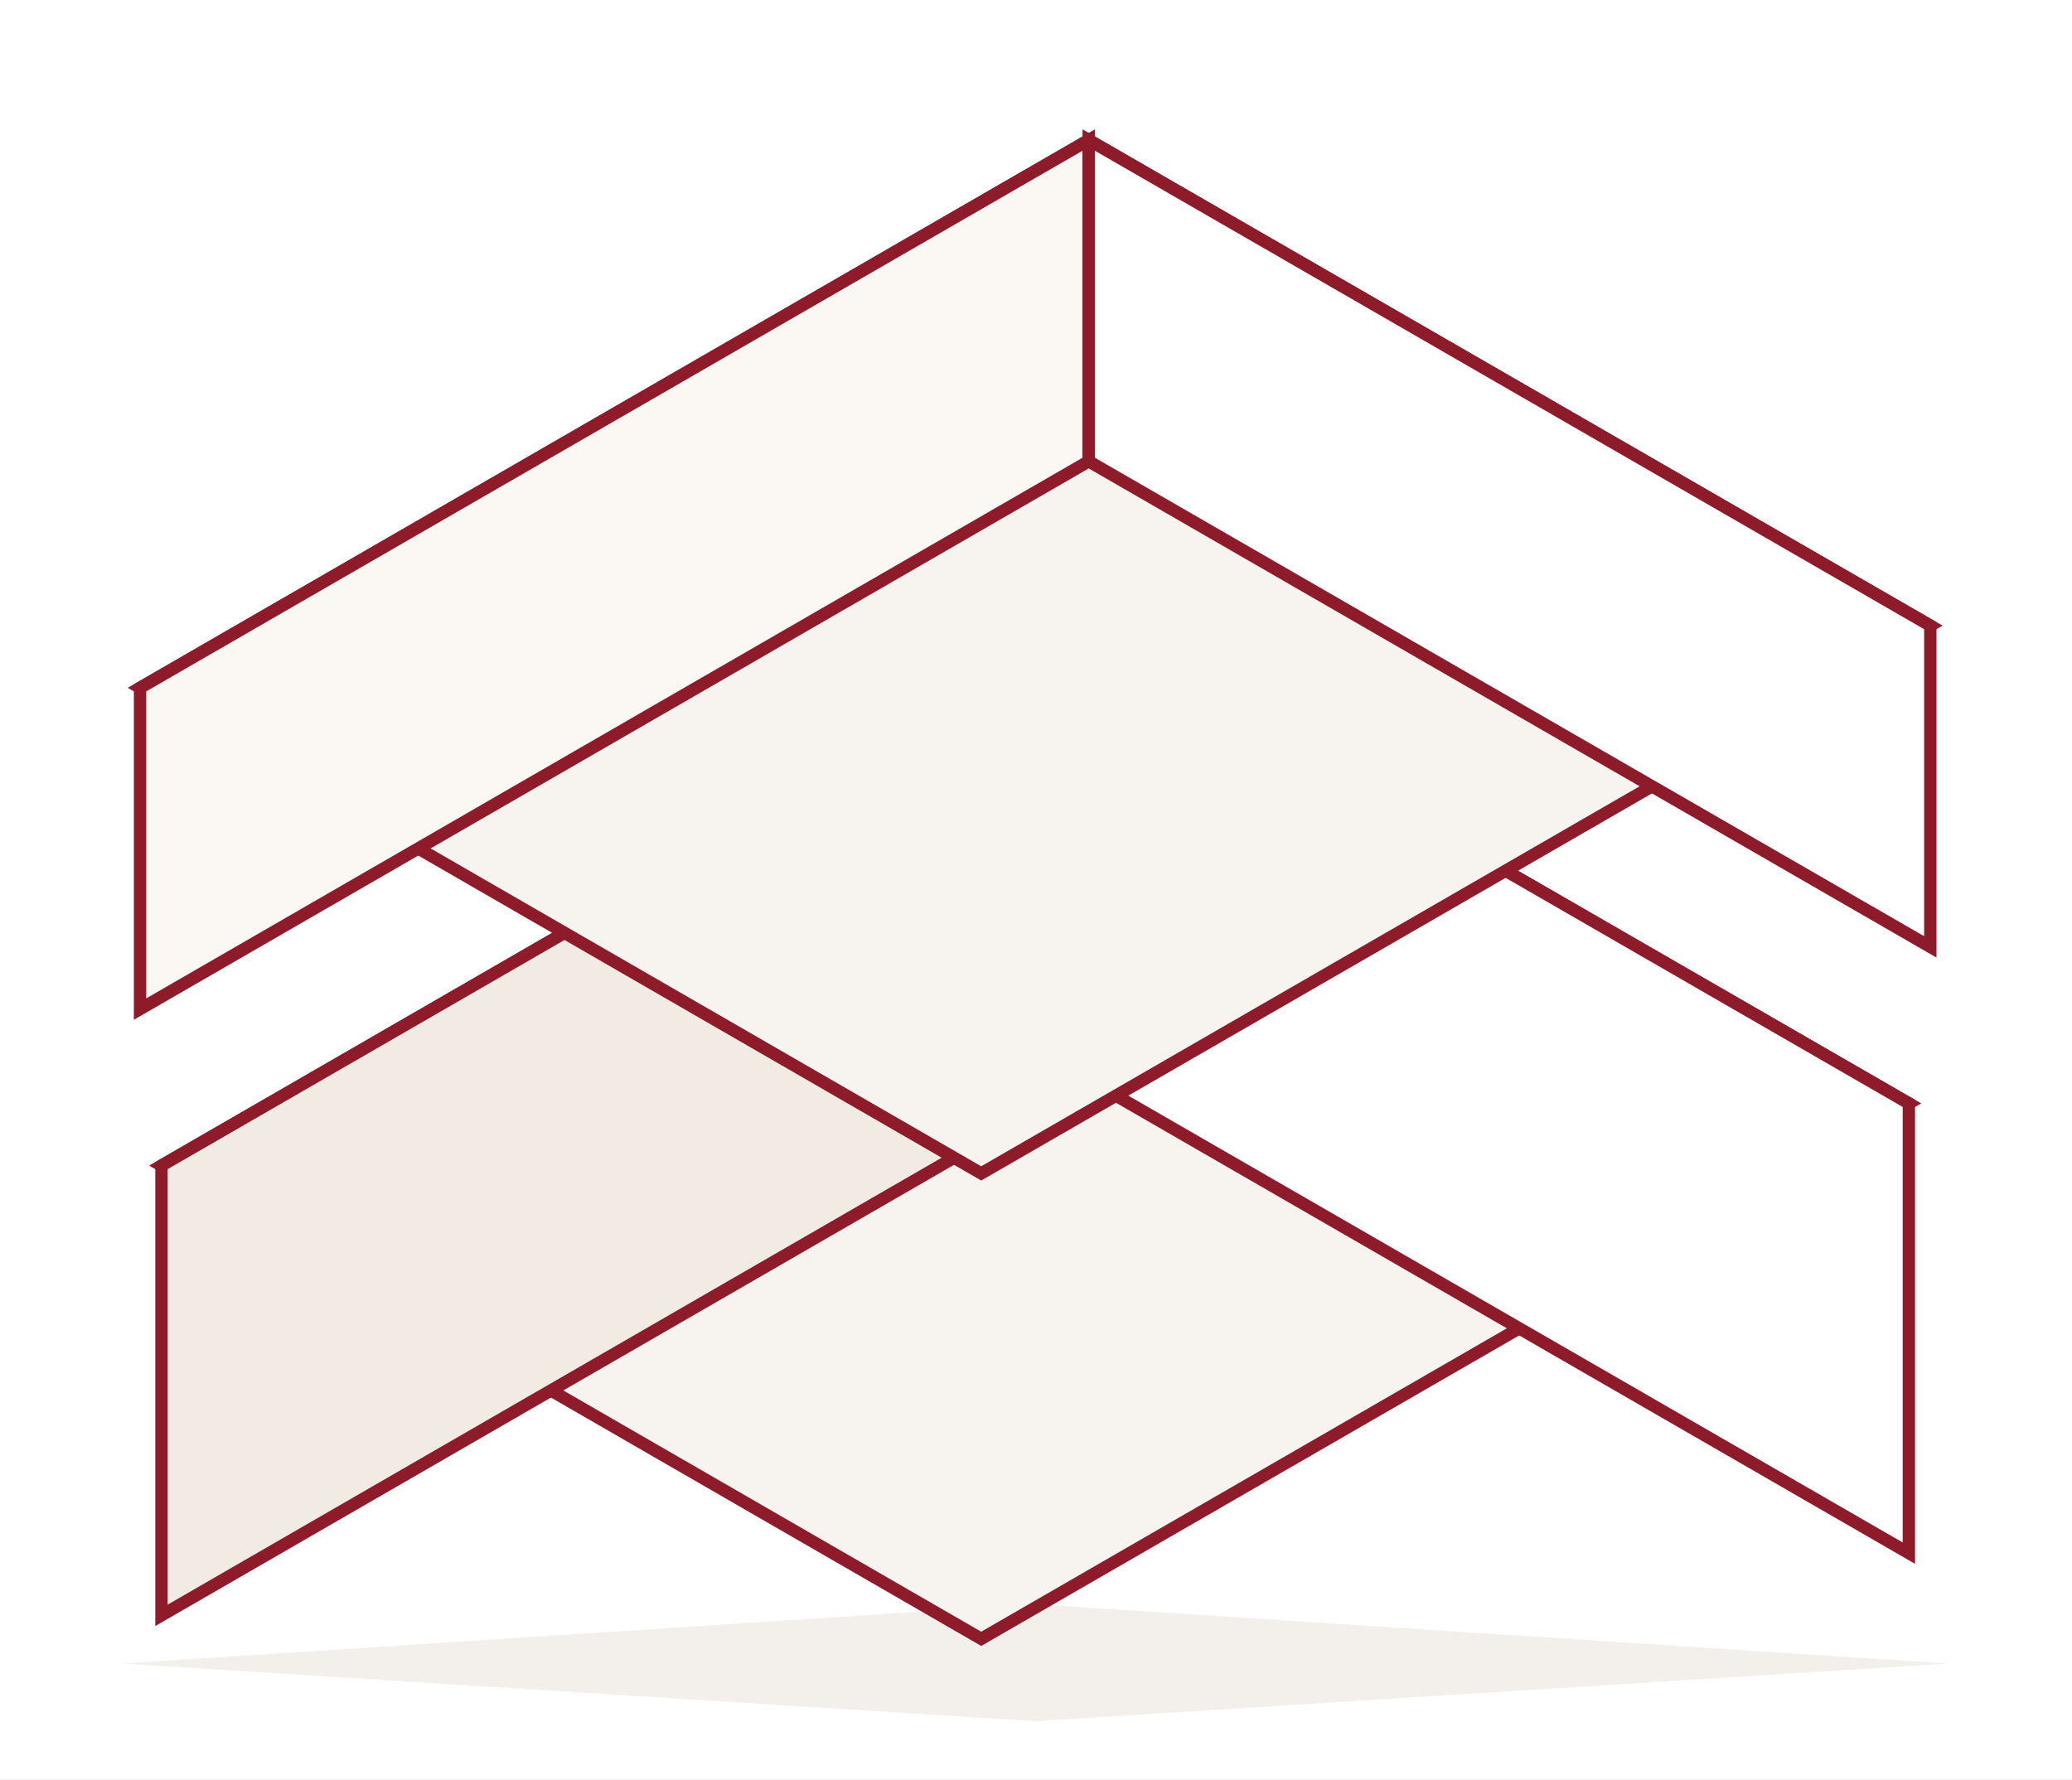
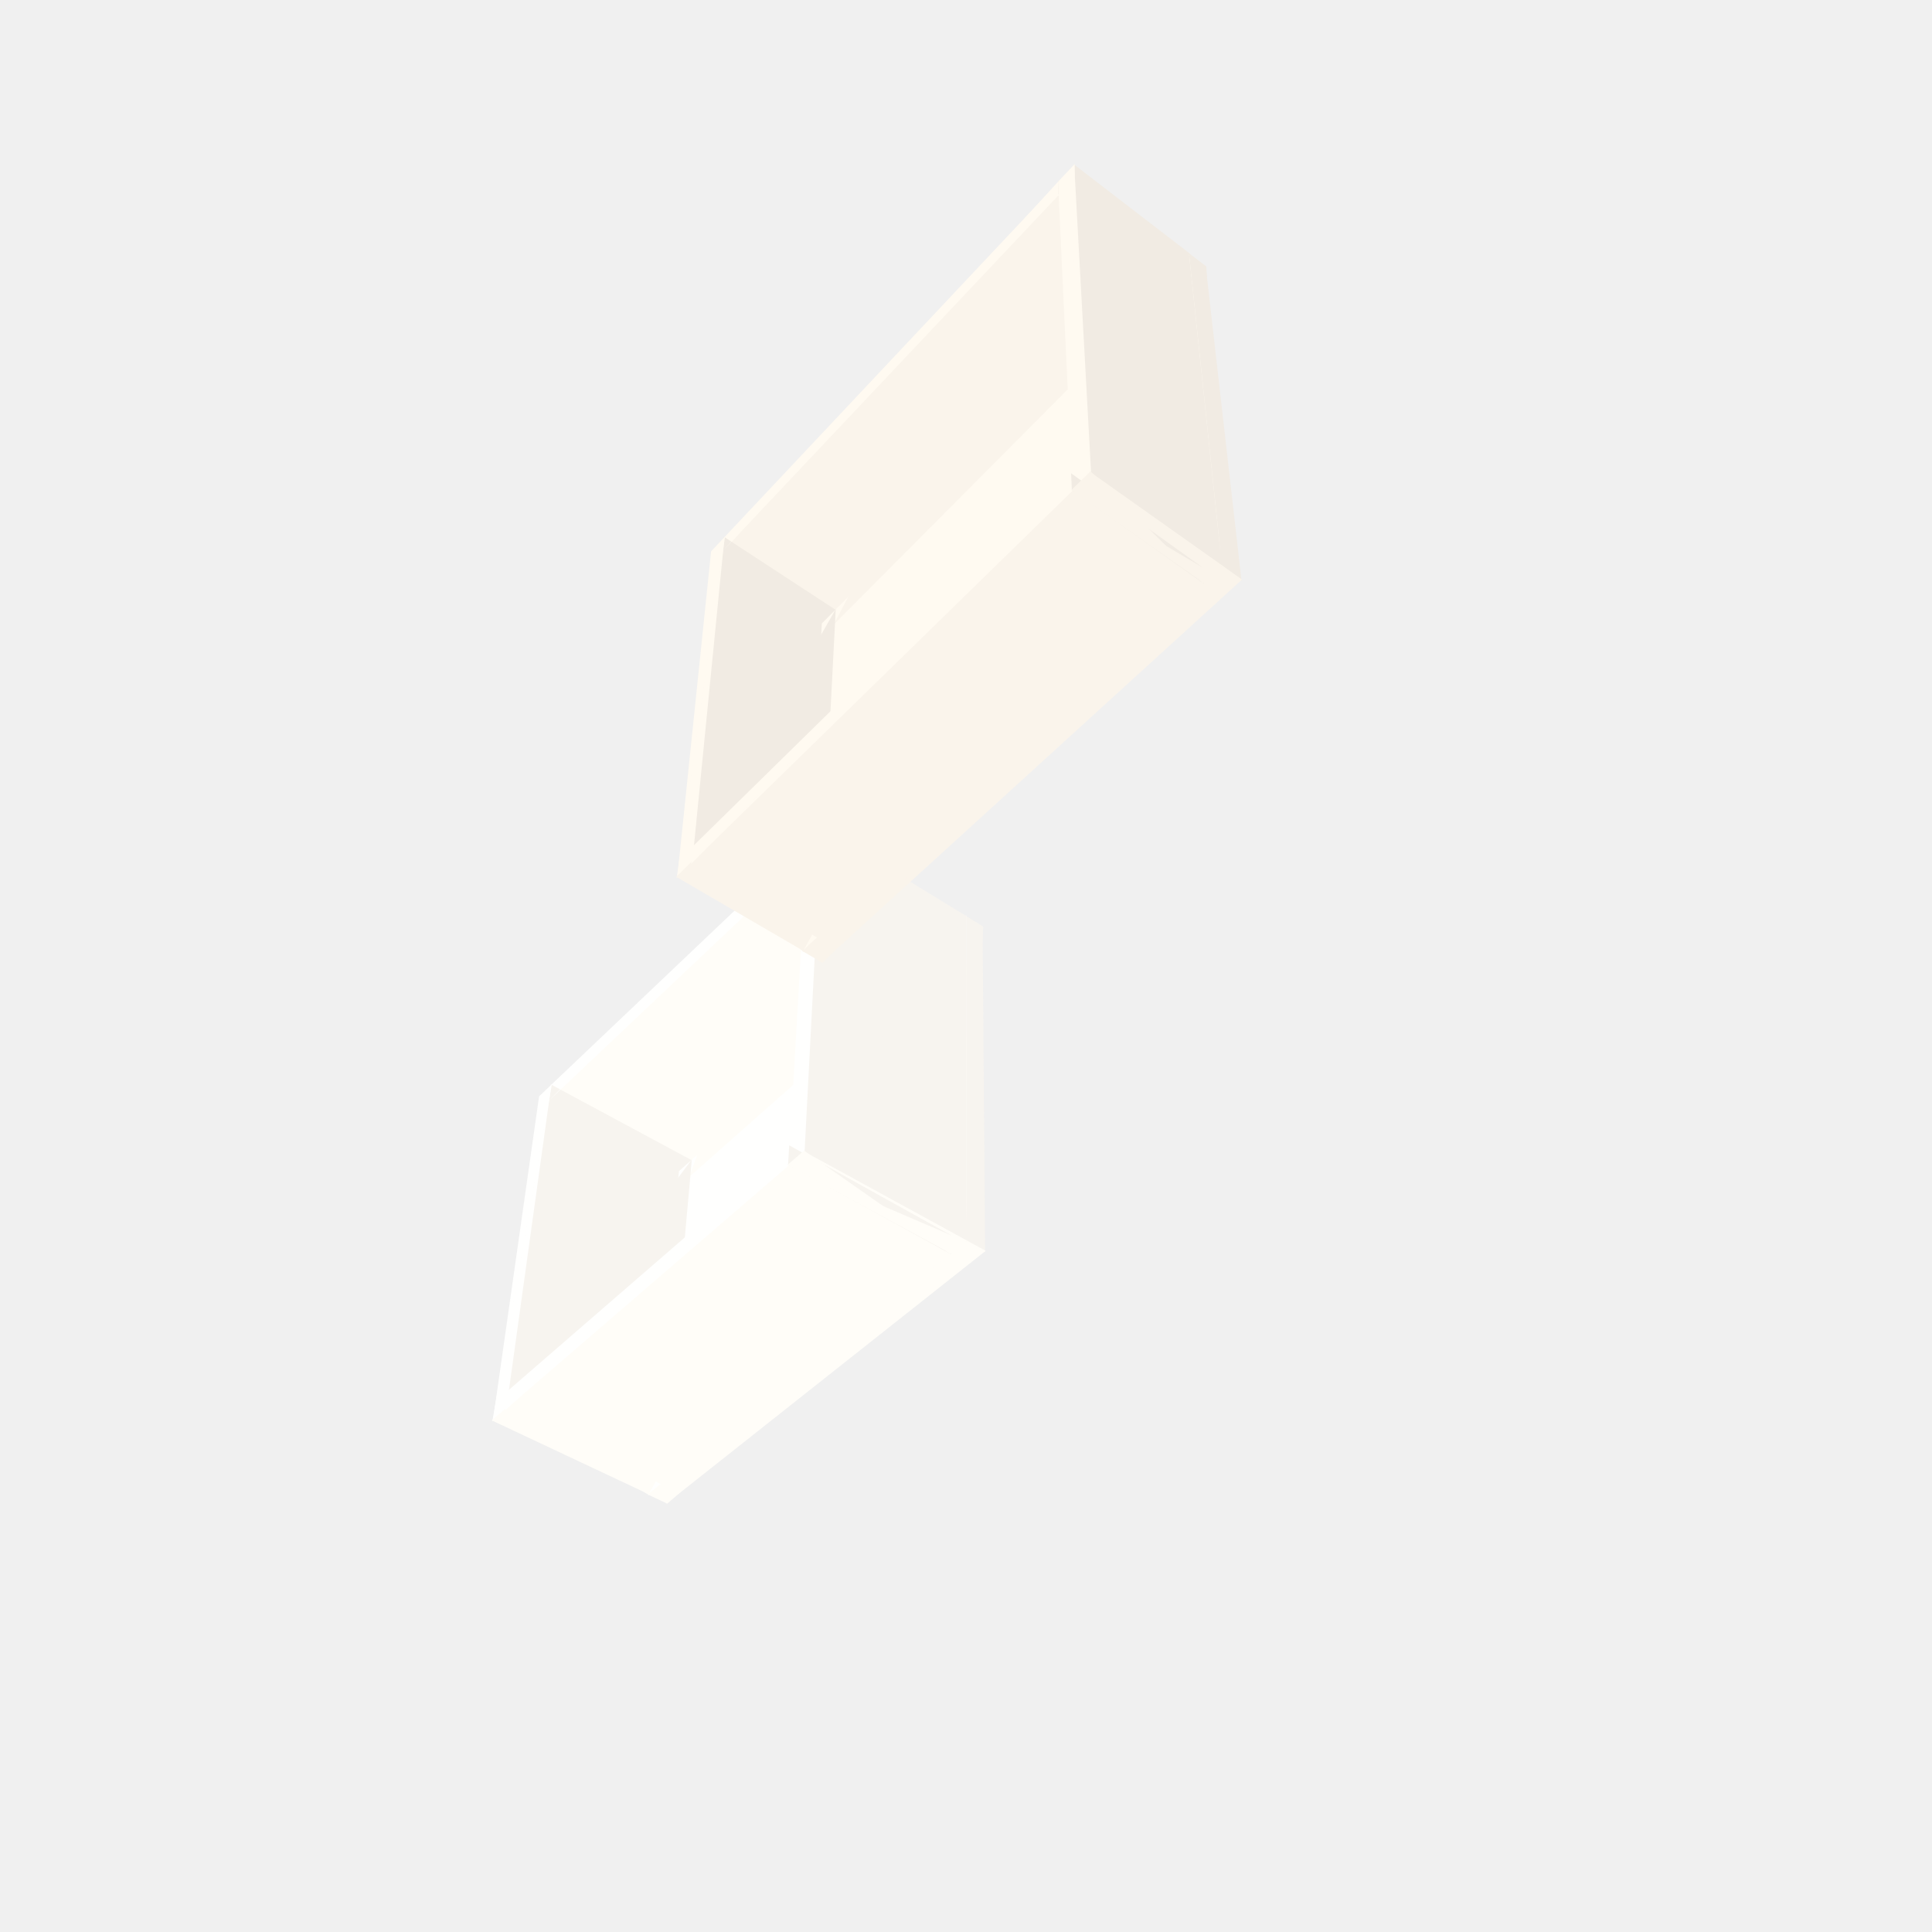
- <svg xmlns="http://www.w3.org/2000/svg" viewBox="0 0 503 432" width="503" height="432" role="img" aria-labelledby="ttl dsc">
-   <rect width="503" height="432" fill="#FFFFFF" />
-   <g transform="translate(238.2,507.1)">
-     <polygon points="-208.5,-103.2 13.1,-89.2 234.7,-103.2 13.1,-117.6" fill="#EAE3DA" stroke="none" opacity="0.55" />
-     <polygon points="0.0,-109.2 225.2,-239.2 26.1,-354.1 -199.0,-224.1" fill="#F7F4EF" stroke="#8E1B2A" stroke-width="3.0" stroke-linejoin="miter" />
-     <polygon points="-199.0,-114.9 26.1,-244.9 26.1,-354.1 -199.0,-224.1" fill="#F1EBE3" stroke="#8E1B2A" stroke-width="3.0" stroke-linejoin="miter" />
-     <polygon points="225.2,-130.0 26.1,-244.9 26.1,-354.1 225.2,-239.2" fill="#FFFFFF" stroke="#8E1B2A" stroke-width="3.0" stroke-linejoin="miter" />
-     <polygon points="0.0,-222.2 230.4,-355.2 26.1,-473.1 -204.2,-340.1" fill="#F7F4EF" stroke="#8E1B2A" stroke-width="3.0" stroke-linejoin="miter" />
-     <polygon points="-204.2,-262.1 26.1,-395.1 26.1,-473.1 -204.2,-340.1" fill="#FBF8F4" stroke="#8E1B2A" stroke-width="3.0" stroke-linejoin="miter" />
-     <polygon points="230.4,-277.2 26.1,-395.1 26.1,-473.1 230.4,-355.2" fill="#FFFFFF" stroke="#8E1B2A" stroke-width="3.0" stroke-linejoin="miter" />
-   </g>
+ <svg xmlns="http://www.w3.org/2000/svg" viewBox="-648 -648 1296 1296" width="1296" height="1296">
+   <path d="M-280.439,90.231L-184.901,141.421L-106.275,-74.555z" style="fill:rgb(255,253,248);fill-opacity:1" />
+   <path d="M-278.523,79.959L-280.057,90.973L-105.514,-84.363z" style="fill:rgb(255,255,254);fill-opacity:1" />
+   <path d="M-278.601,79.378L-309.071,298.165L-183.525,130.536z" style="fill:rgb(247,244,239);fill-opacity:1" />
+   <path d="M-286.37,87.433L-317.442,305.67L-277.782,79.273zM-192.58,137.645L-212.943,355.283L0.425,-33.892z" style="fill:rgb(255,255,254);fill-opacity:1" />
+   <path d="M-185.717,141.516L-8.783,-14.907L-107.066,-74.469z" style="fill:rgb(255,253,248);fill-opacity:1" />
+   <path d="M-309.454,297.454L-203.488,348.046L-183.92,129.801z" style="fill:rgb(247,244,239);fill-opacity:1" />
+   <path d="M-280.35,90.822L-106.457,-73.586L-105.865,-84.519z" style="fill:rgb(255,255,254);fill-opacity:1" />
+   <path d="M-107.684,-74.224L-9.14,-14.074L-9.106,-25.08z" style="fill:rgb(247,244,239);fill-opacity:1" />
+   <path d="M-317.75,305.501L-308.393,297.438L-278.075,79.122z" style="fill:rgb(255,255,254);fill-opacity:1" />
+   <path d="M-106.626,-84.425L-107.285,-73.465L-8.662,-24.319z" style="fill:rgb(247,244,239);fill-opacity:1" />
+   <path d="M-212.617,354.917L-203.053,347.233L-309.584,296.799z" style="fill:rgb(255,253,248);fill-opacity:1" />
+   <path d="M-0.615,-33.882L-0.237,185.232L11.538,-26.453z" style="fill:rgb(247,244,239);fill-opacity:1" />
+   <path d="M-318.114,304.795L-211.774,354.817L-308.755,296.687z" style="fill:rgb(255,253,248);fill-opacity:1" />
+   <path d="M-213.286,355.098L0.18,184.421L0.051,-34.06z" style="fill:rgb(255,255,254);fill-opacity:1" />
+   <path d="M-213.498,354.445L-200.404,360.671L0.555,183.591z" style="fill:rgb(255,253,248);fill-opacity:1" />
+   <path d="M-97.409,-93.204L-108.943,125.376L0.521,-33.273z" style="fill:rgb(247,244,239);fill-opacity:1" />
+   <path d="M-106.563,-83.819L-118.979,134.33L-96.599,-93.285z" style="fill:rgb(255,255,254);fill-opacity:1" />
+   <path d="M-309.533,297.38L-203.628,348.013L-118.34,132.542z" style="fill:rgb(255,253,248);fill-opacity:1" />
+   <path d="M-0.676,184.491L12.81,191.909L11.108,-27.214z" style="fill:rgb(247,244,239);fill-opacity:1" />
+   <path d="M-307.299,284.905L-309.139,298.105L-117.44,120.376z" style="fill:rgb(255,255,254);fill-opacity:1" />
+   <path d="M-201.247,360.768L13.205,191.084L-0.281,183.675z" style="fill:rgb(255,253,248);fill-opacity:1" />
+   <path d="M-109.355,124.634L0.228,184.975L0.094,-34.033z" style="fill:rgb(247,244,239);fill-opacity:1" />
+   <path d="M-204.47,348.109L-9.81,192.51L-119.157,132.63z" style="fill:rgb(255,253,248);fill-opacity:1" />
+   <path d="M-119.329,134.158L-108.281,124.637L-96.934,-93.44zM-309.448,297.936L-118.538,133.506L-117.804,120.204z" style="fill:rgb(255,255,254);fill-opacity:1" />
+   <path d="M-119.8,132.896L-10.186,193.324L-10.133,180.007z" style="fill:rgb(247,244,239);fill-opacity:1" />
+   <path d="M-10.62,193.183L0.618,184.16L-109.482,123.937z" style="fill:rgb(255,253,248);fill-opacity:1" />
+   <path d="M-118.592,120.302L-119.391,133.635L-9.68,180.749z" style="fill:rgb(247,244,239);fill-opacity:1" />
+   <path d="M-119.719,133.42L-9.79,193.109L-108.666,123.852z" style="fill:rgb(255,253,248);fill-opacity:1" />
+   <path d="M-163.692,-278.583L-87.914,-229.161L63.021,-518.767z" style="fill:rgb(250,244,235);fill-opacity:1" />
+   <path d="M-162.369,-287.314L-163.316,-277.806L62.767,-526.663z" style="fill:rgb(255,250,241);fill-opacity:1" />
+   <path d="M-162.445,-287.952L-184.223,-68.467L-86.984,-238.626z" style="fill:rgb(241,235,227);fill-opacity:1" />
+   <path d="M-170.989,-278.131L-193.732,-58.928L-161.665,-288.04zM-96.699,-229.791L-109.289,-9.233L149.911,-478.727z" style="fill:rgb(255,250,241);fill-opacity:1" />
+   <path d="M-88.686,-229.08L140.282,-459.18L62.279,-518.705z" style="fill:rgb(250,244,235);fill-opacity:1" />
+   <path d="M-163.609,-277.939L62.836,-517.826L62.378,-526.797z" style="fill:rgb(255,250,241);fill-opacity:1" />
+   <path d="M-184.604,-69.22L-98.792,-18.469L-87.377,-239.398zM61.632,-518.539L139.998,-458.328L139.094,-467.471z" style="fill:rgb(241,235,227);fill-opacity:1" />
+   <path d="M-194.038,-59.075L-183.618,-69.251L-161.958,-288.173z" style="fill:rgb(255,250,241);fill-opacity:1" />
+   <path d="M61.669,-526.734L62.052,-517.735L139.559,-466.671z" style="fill:rgb(241,235,227);fill-opacity:1" />
+   <path d="M-108.996,-9.519L-98.398,-19.309L-184.748,-69.963zM-194.399,-59.824L-108.195,-9.607L-183.961,-70.059z" style="fill:rgb(250,244,235);fill-opacity:1" />
+   <path d="M148.869,-478.736L171.343,-267.519L161.193,-469.258z" style="fill:rgb(241,235,227);fill-opacity:1" />
+   <path d="M-109.628,-9.393L171.686,-268.358L149.506,-478.869z" style="fill:rgb(255,250,241);fill-opacity:1" />
+   <path d="M-109.818,-10.085L-96.267,-2.109L171.988,-269.207z" style="fill:rgb(250,244,235);fill-opacity:1" />
+   <path d="M72.154,-537.904L83.346,-330.192L149.917,-478.086z" style="fill:rgb(241,235,227);fill-opacity:1" />
+   <path d="M61.723,-526.064L71.427,-318.291L72.922,-537.964z" style="fill:rgb(255,250,241);fill-opacity:1" />
+   <path d="M-184.714,-69.304L-99.013,-18.533L72.011,-320.075z" style="fill:rgb(250,244,235);fill-opacity:1" />
+   <path d="M-183.146,-80.38L-184.325,-68.544L71.644,-330.409z" style="fill:rgb(255,250,241);fill-opacity:1" />
+   <path d="M170.883,-268.307L184.833,-258.374L160.741,-470.059z" style="fill:rgb(241,235,227);fill-opacity:1" />
+   <path d="M-97.067,-2.026L185.155,-259.221L171.204,-269.147z" style="fill:rgb(250,244,235);fill-opacity:1" />
+   <path d="M82.911,-330.983L171.725,-267.728L149.469,-478.887z" style="fill:rgb(241,235,227);fill-opacity:1" />
+   <path d="M-99.811,-18.449L159.821,-257.304L71.244,-320.012z" style="fill:rgb(250,244,235);fill-opacity:1" />
+   <path d="M71.046,-318.441L83.908,-330.999L72.553,-538.1zM-184.633,-68.692L71.805,-319.142L71.246,-330.557z" style="fill:rgb(255,250,241);fill-opacity:1" />
+   <path d="M70.568,-319.833L159.518,-256.467L158.39,-268.041z" style="fill:rgb(241,235,227);fill-opacity:1" />
+   <path d="M159.033,-256.562L172.041,-268.566L82.759,-331.788z" style="fill:rgb(250,244,235);fill-opacity:1" />
+   <path d="M70.508,-330.492L70.999,-319.045L158.862,-267.254z" style="fill:rgb(241,235,227);fill-opacity:1" />
+   <path d="M70.642,-319.229L159.81,-256.613L83.522,-331.847z" style="fill:rgb(250,244,235);fill-opacity:1" />
</svg>
